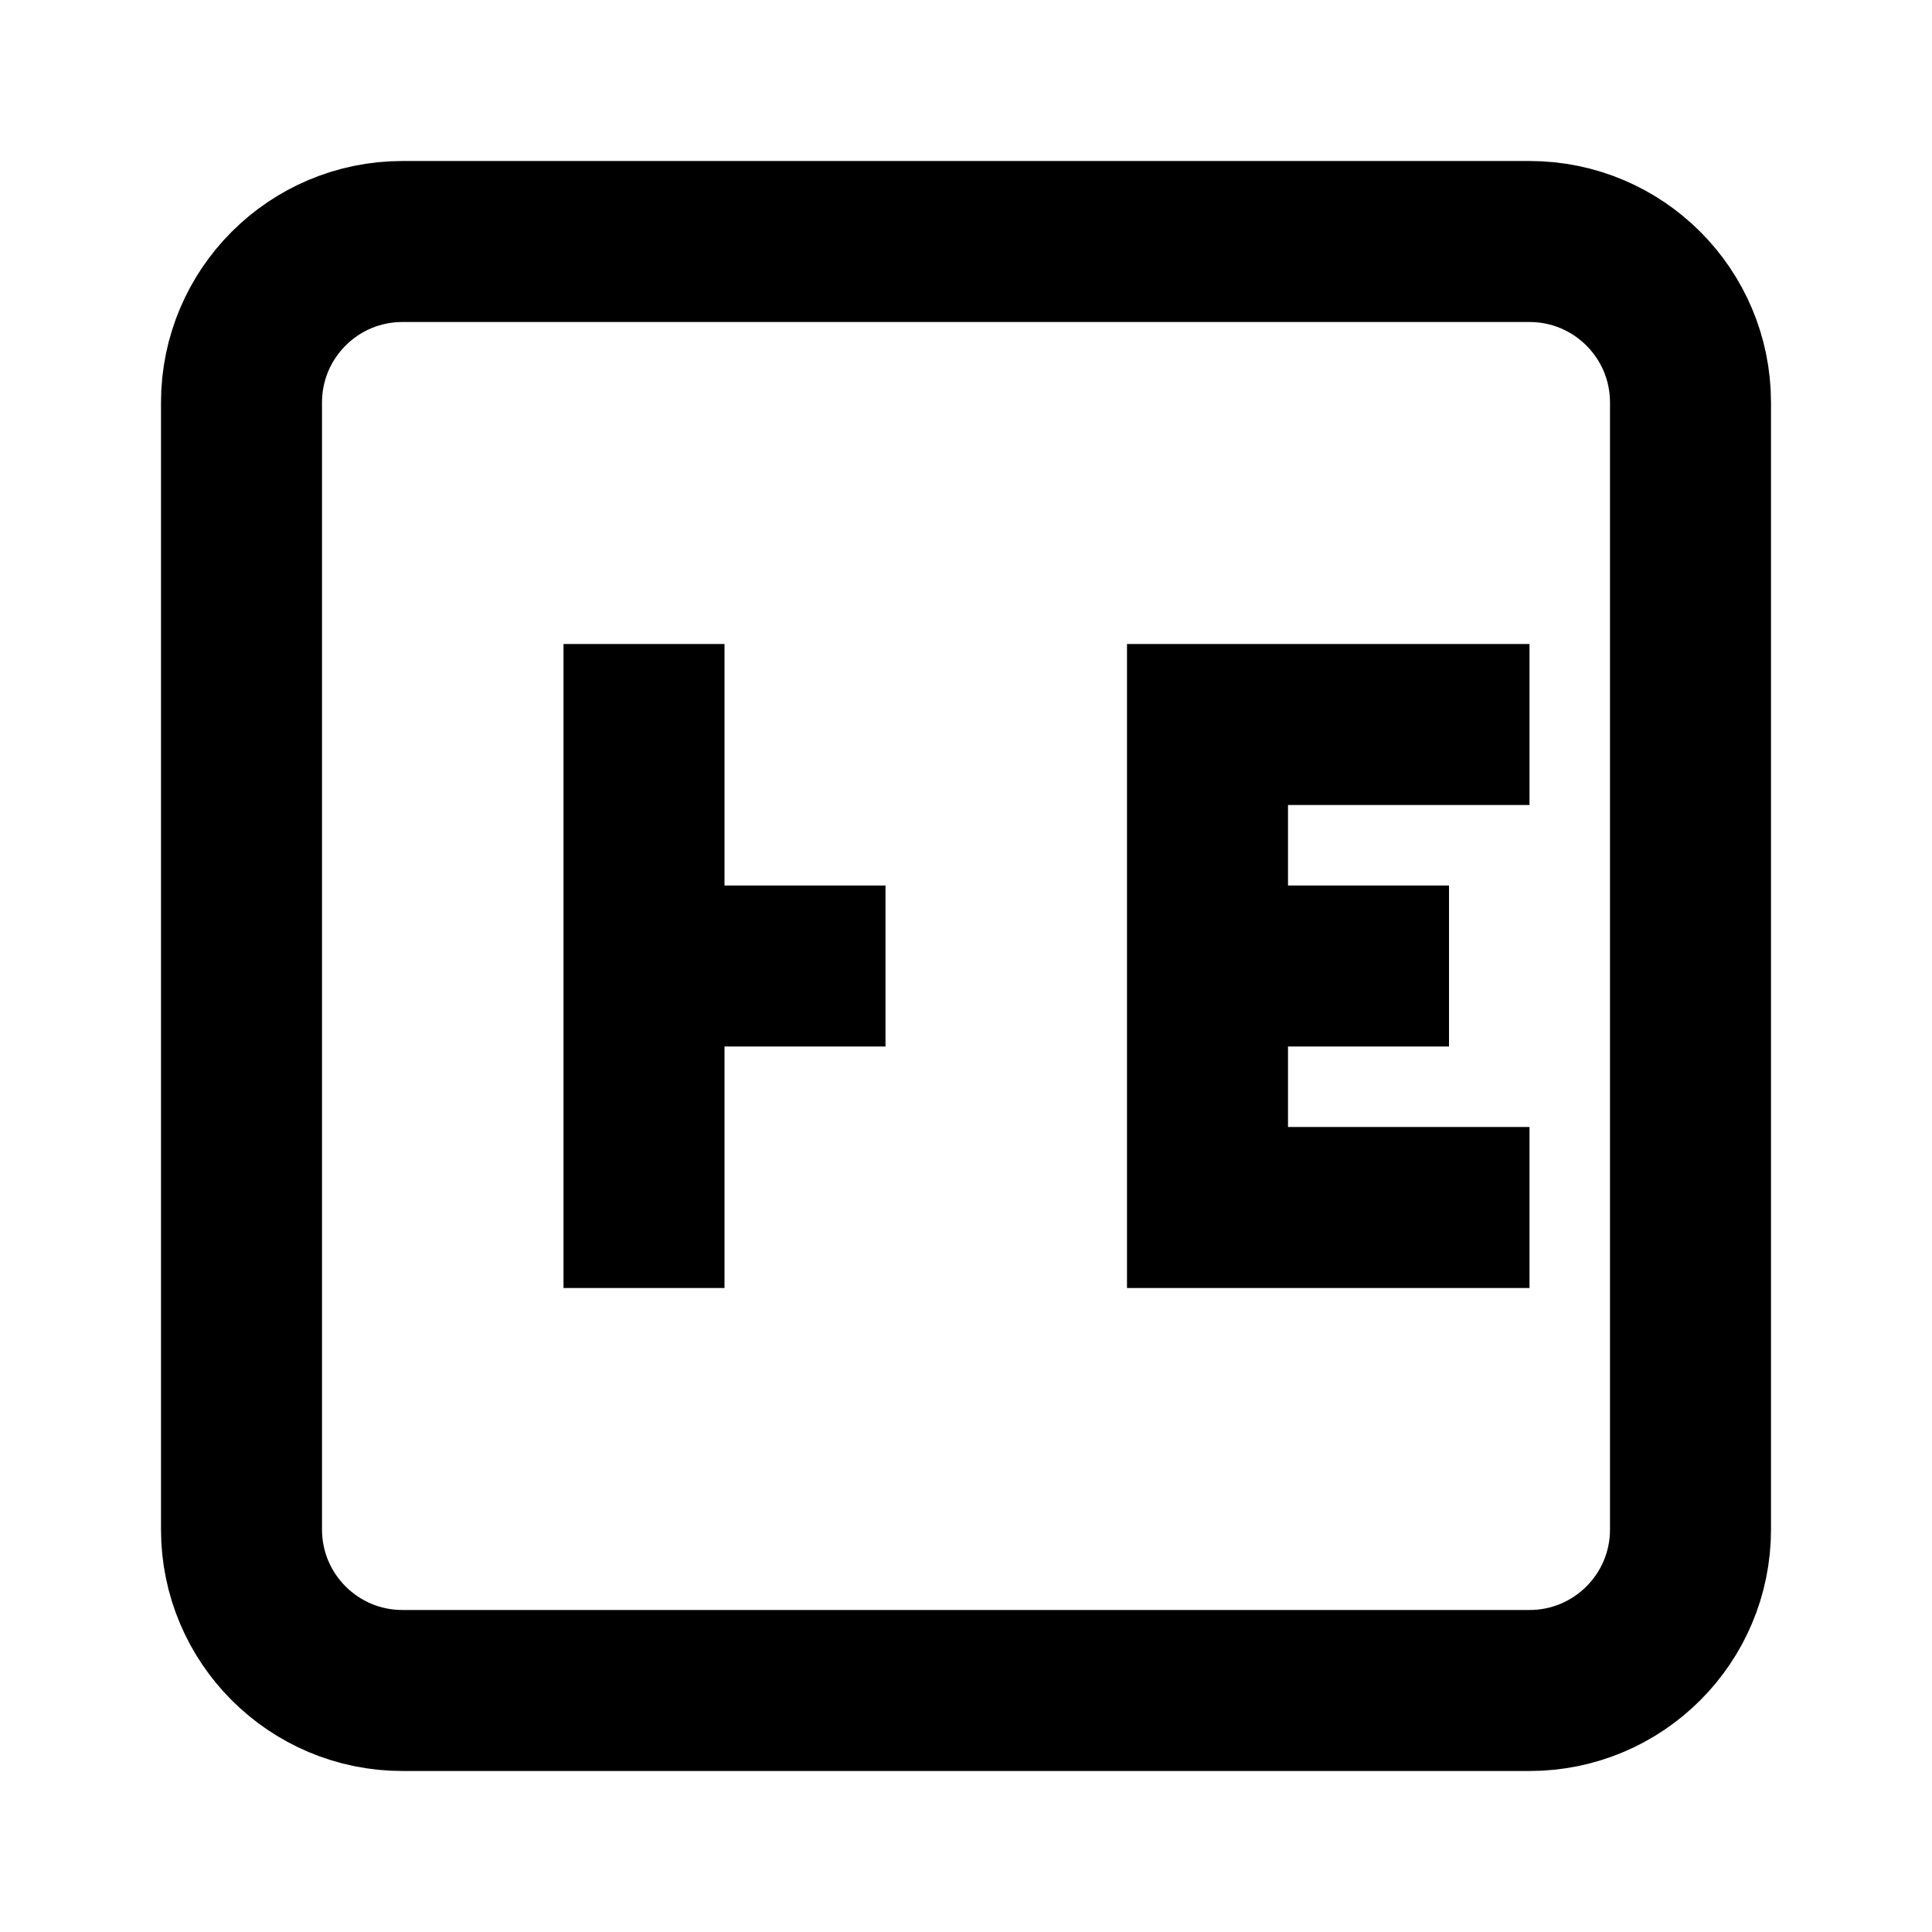
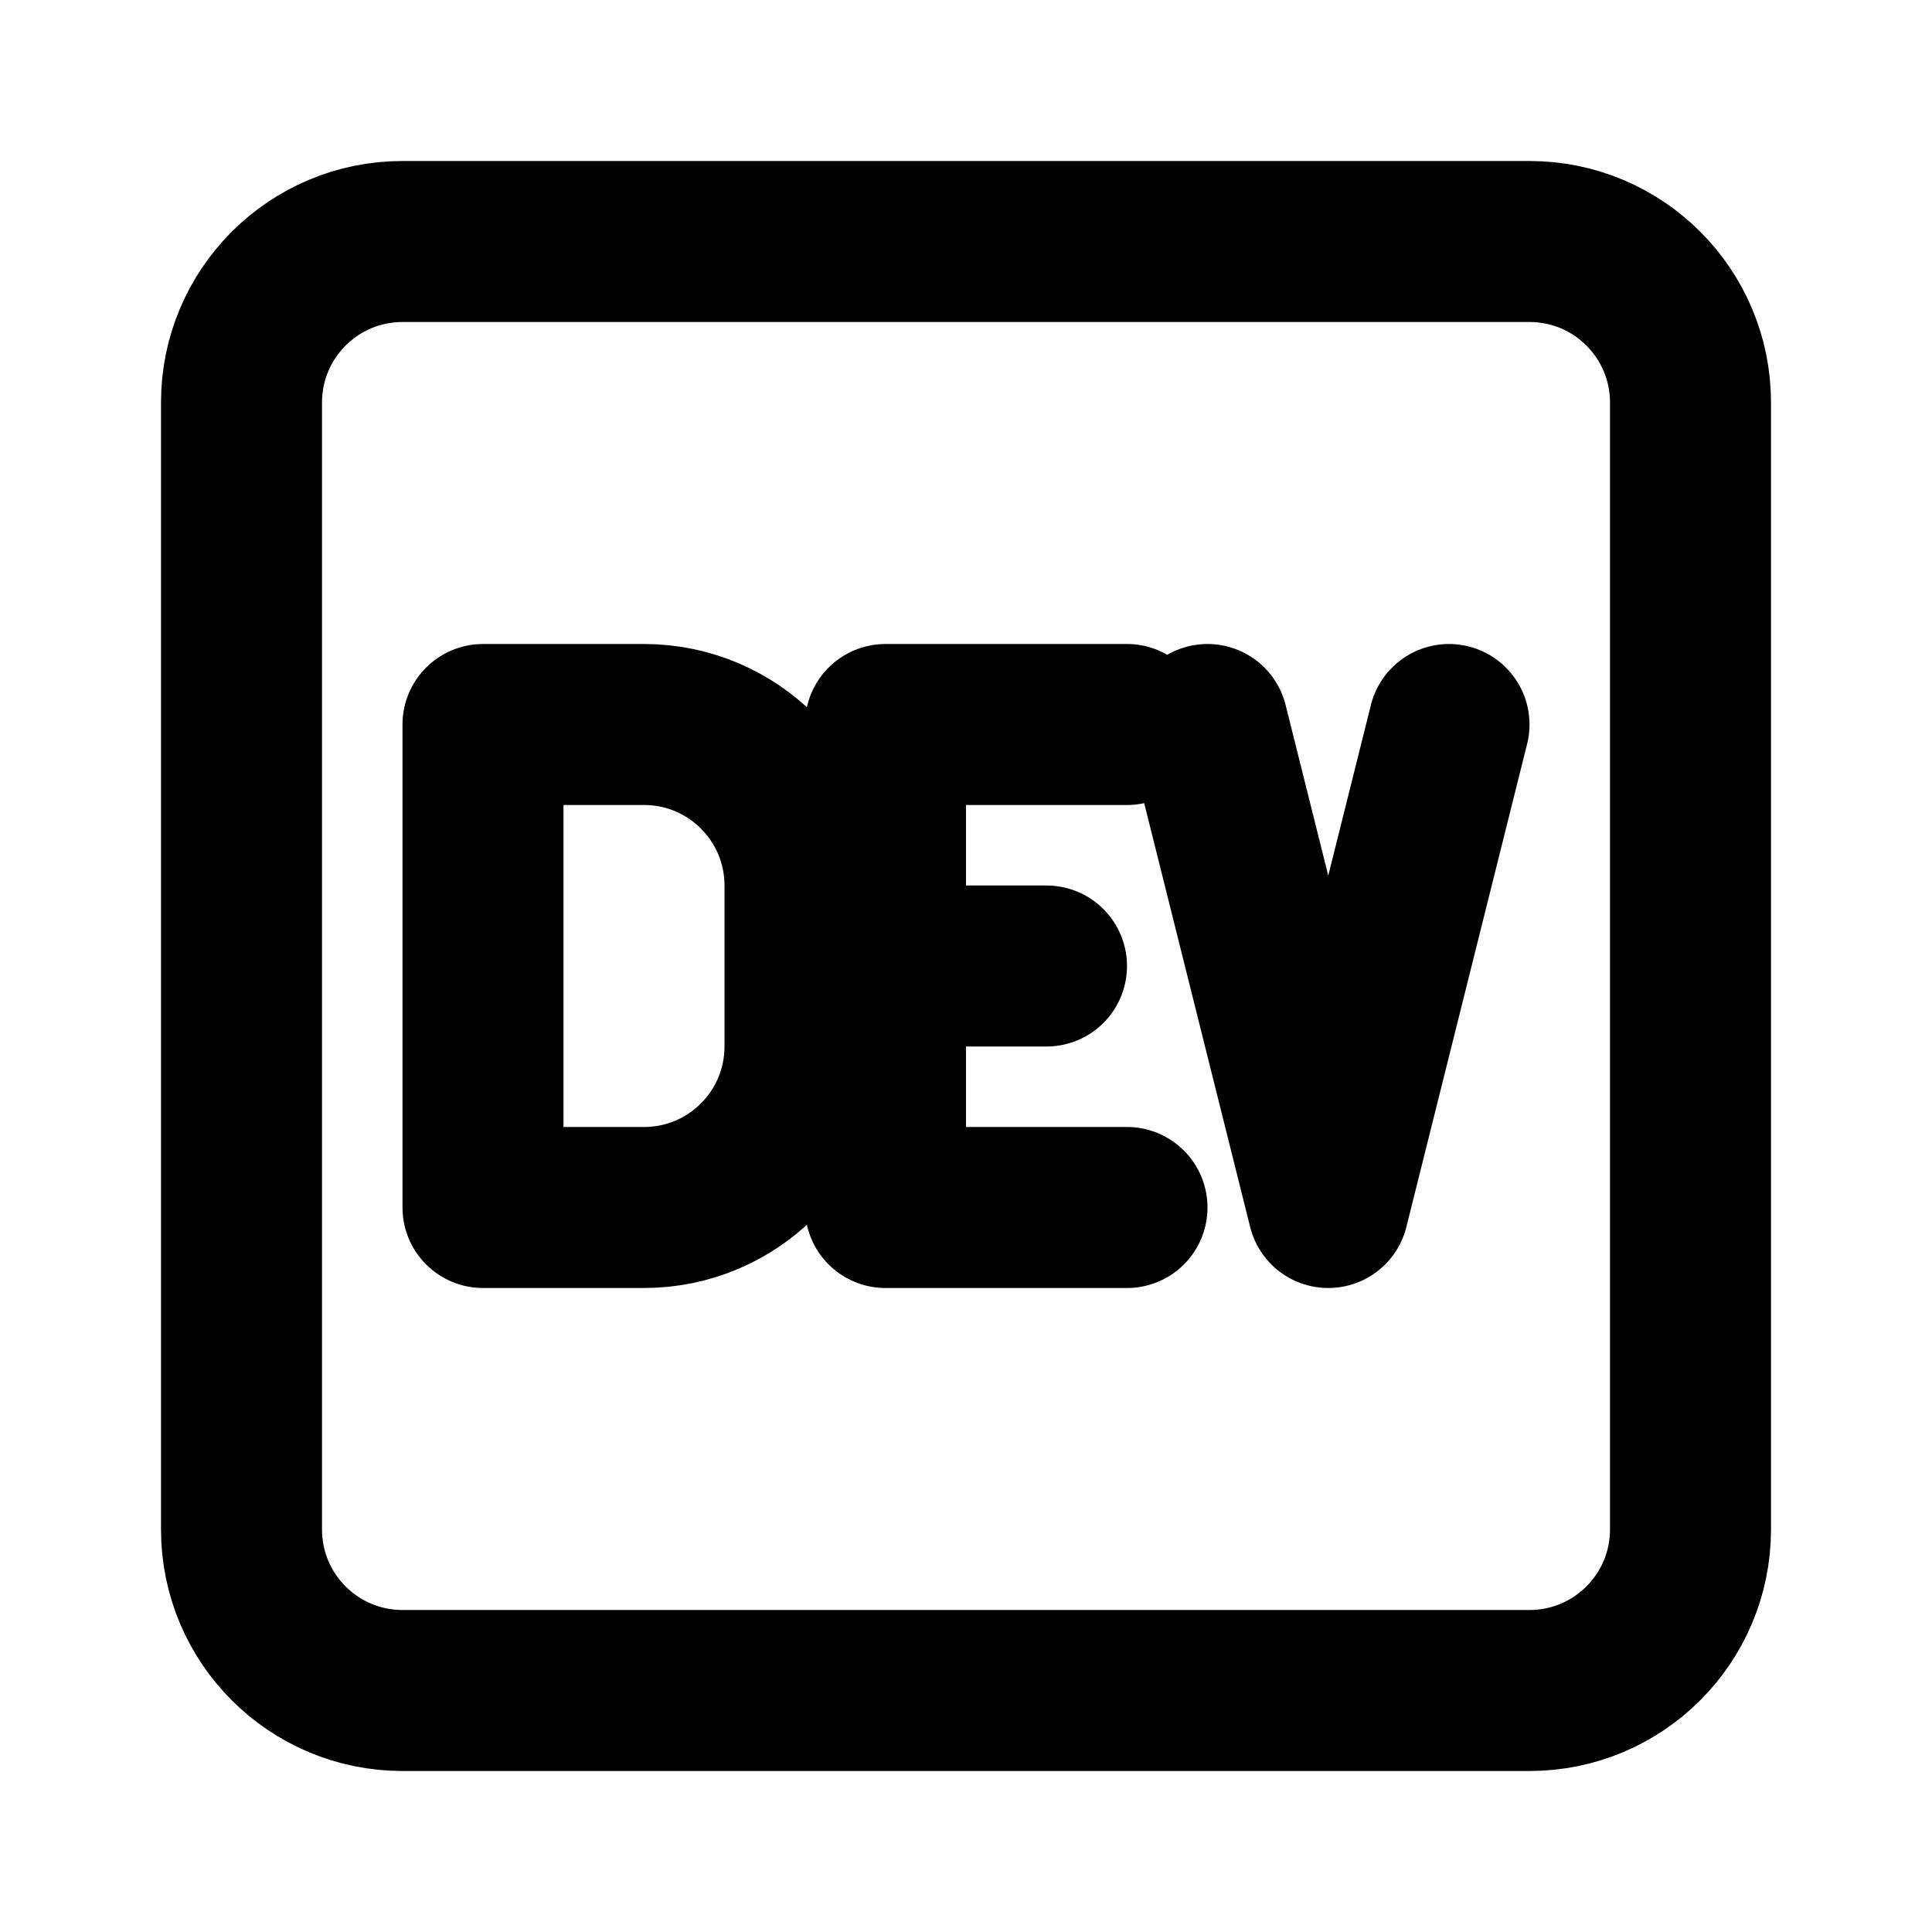
<svg xmlns="http://www.w3.org/2000/svg" viewBox="0 0 24 24" fill="none" stroke="currentColor" stroke-width="2" stroke-linecap="round" stroke-linejoin="round">
  <rect width="18" height="18" x="3" y="3" rx="2" />
-   <path d="M7 8v8h2v-3h2v-2H9V8H7zm7 0v8h5v-2h-3v-1h2v-2h-2v-1h3V8h-5z" fill="currentColor" stroke="none" />
+   <path d="M6 15V9h2a2 2 0 0 1 2 2v2a2 2 0 0 1-2 2H6z" />
+   <path d="M14 9h-3v6h3" />
+   <path d="M11 12h2" />
+   <path d="M15 9l1.5 6L18 9" />
</svg>
